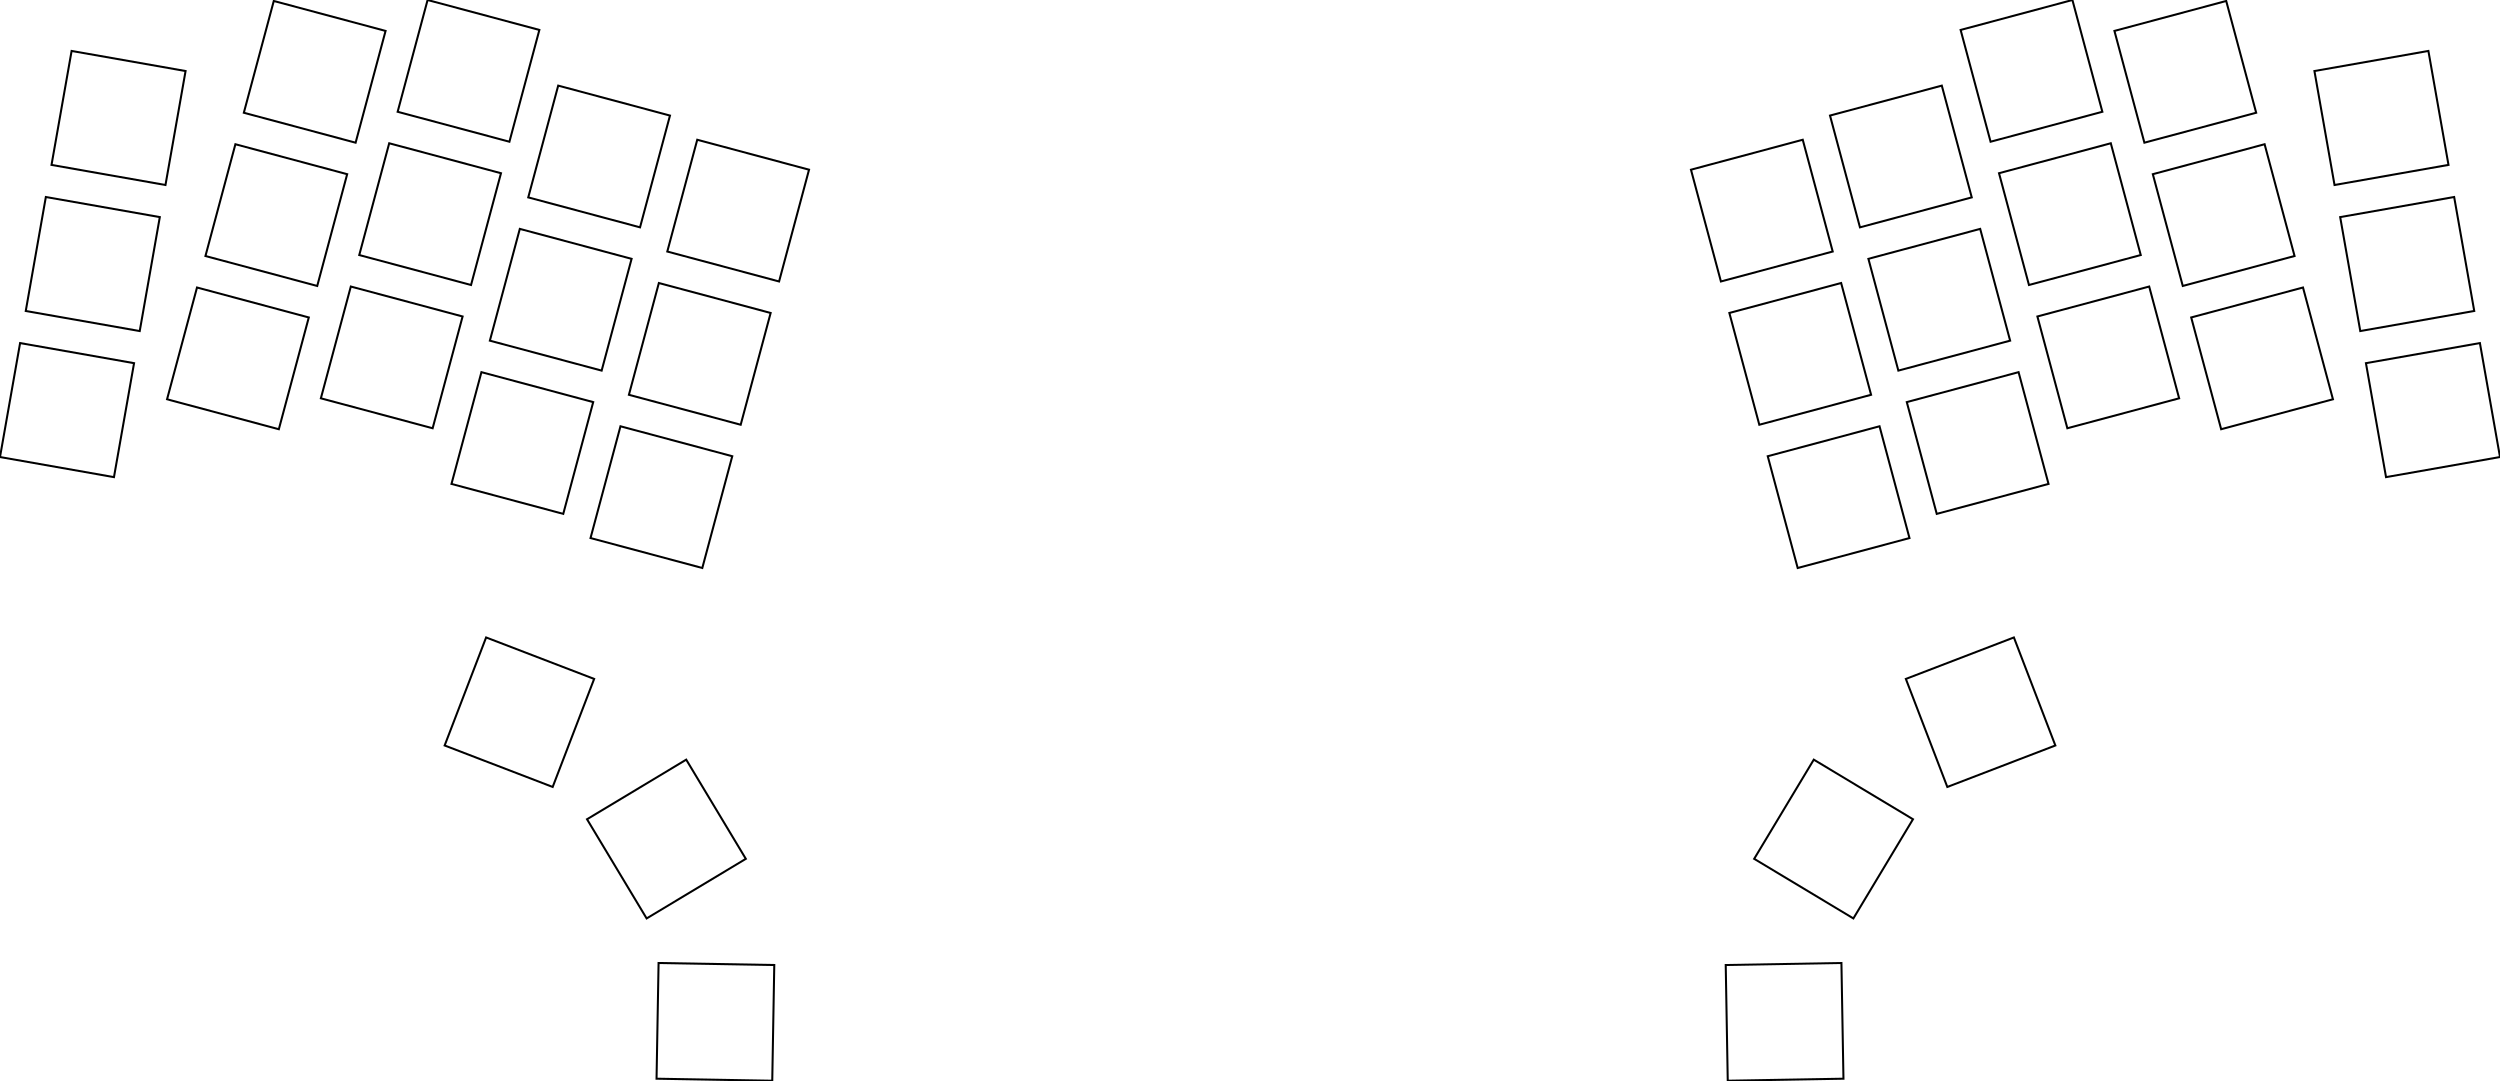
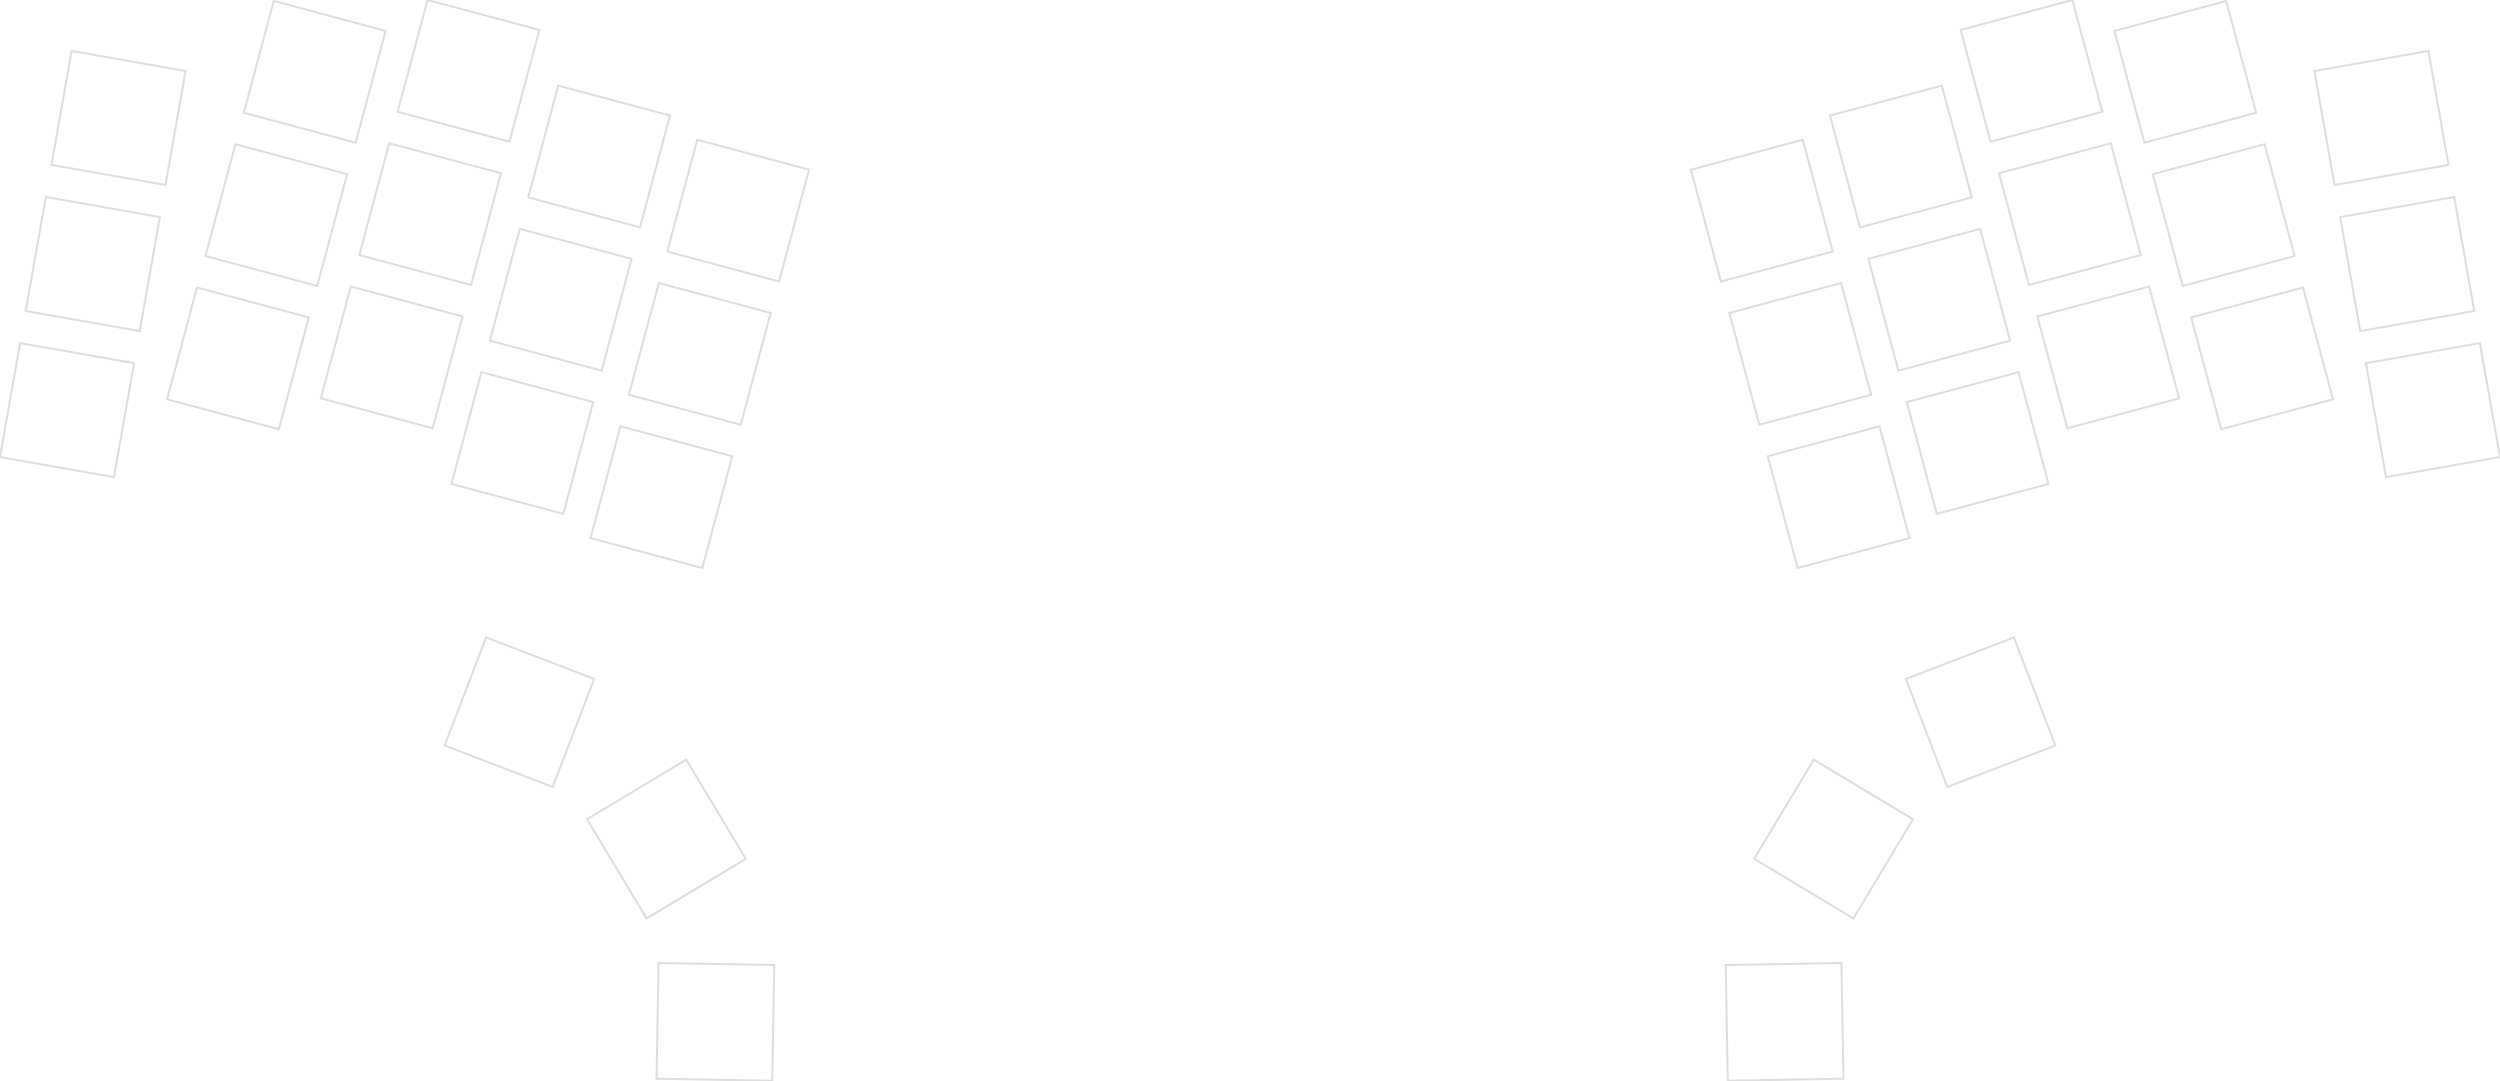
<svg xmlns="http://www.w3.org/2000/svg" width="306.771mm" height="132.614mm" viewBox="0 0 306.771 132.614">
-   <g id="svgGroup" stroke-linecap="round" fill-rule="evenodd" font-size="9pt" stroke="#000" stroke-width="0.25mm" fill="none" style="stroke:#000;stroke-width:0.25mm;fill:none">
+   <g id="svgGroup" stroke-linecap="round" fill-rule="evenodd" font-size="9pt" stroke="#ddd" stroke-width="0.25mm" fill="none" style="stroke:#ddd;stroke-width:0.25mm;fill:none">
    <path d="M 54.561 91.477 L 67.818 96.566 L 72.907 83.309 L 59.65 78.221 L 54.561 91.477 Z M 238.953 96.566 L 252.21 91.477 L 247.121 78.221 L 233.864 83.309 L 238.953 96.566 Z M 72.033 100.528 L 79.347 112.7 L 91.519 105.386 L 84.205 93.215 L 72.033 100.528 Z M 227.424 112.7 L 234.738 100.528 L 222.566 93.215 L 215.252 105.386 L 227.424 112.7 Z M 6.321 20.235 L 20.305 22.701 L 22.771 8.717 L 8.787 6.251 L 6.321 20.235 Z M 0 56.082 L 13.984 58.548 L 16.45 44.564 L 2.466 42.098 L 0 56.082 Z M 3.16 38.159 L 17.145 40.624 L 19.61 26.64 L 5.626 24.174 L 3.16 38.159 Z M 286.466 22.701 L 300.45 20.235 L 297.984 6.251 L 284 8.717 L 286.466 22.701 Z M 289.626 40.624 L 303.61 38.159 L 301.145 24.174 L 287.16 26.64 L 289.626 40.624 Z M 292.787 58.548 L 306.771 56.082 L 304.305 42.098 L 290.321 44.564 L 292.787 58.548 Z M 272.556 52.67 L 286.272 48.995 L 282.597 35.279 L 268.88 38.954 L 272.556 52.67 Z M 55.4 59.382 L 69.116 63.057 L 72.791 49.341 L 59.075 45.666 L 55.4 59.382 Z M 60.111 41.802 L 73.827 45.477 L 77.502 31.761 L 63.786 28.086 L 60.111 41.802 Z M 72.462 66.024 L 86.178 69.699 L 89.854 55.983 L 76.137 52.308 L 72.462 66.024 Z M 77.173 48.444 L 90.889 52.12 L 94.564 38.404 L 80.848 34.728 L 77.173 48.444 Z M 267.845 35.09 L 281.561 31.415 L 277.886 17.699 L 264.17 21.374 L 267.845 35.09 Z M 81.883 30.865 L 95.599 34.54 L 99.275 20.824 L 85.558 17.148 L 81.883 30.865 Z M 25.21 31.415 L 38.926 35.09 L 42.601 21.374 L 28.885 17.699 L 25.21 31.415 Z M 29.92 13.835 L 43.636 17.51 L 47.312 3.794 L 33.595 0.119 L 29.92 13.835 Z M 39.373 48.876 L 53.089 52.551 L 56.764 38.835 L 43.048 35.16 L 39.373 48.876 Z M 44.084 31.296 L 57.8 34.971 L 61.475 21.255 L 47.759 17.58 L 44.084 31.296 Z M 48.794 13.716 L 62.51 17.391 L 66.185 3.675 L 52.469 0 L 48.794 13.716 Z M 64.821 24.222 L 78.537 27.897 L 82.212 14.181 L 68.496 10.506 L 64.821 24.222 Z M 237.655 63.057 L 251.371 59.382 L 247.696 45.666 L 233.979 49.341 L 237.655 63.057 Z M 220.592 69.699 L 234.309 66.024 L 230.633 52.308 L 216.917 55.983 L 220.592 69.699 Z M 20.499 48.995 L 34.215 52.67 L 37.891 38.954 L 24.174 35.279 L 20.499 48.995 Z M 253.682 52.551 L 267.398 48.876 L 263.723 35.16 L 250.006 38.835 L 253.682 52.551 Z M 244.261 17.391 L 257.977 13.716 L 254.302 0 L 240.585 3.675 L 244.261 17.391 Z M 228.234 27.897 L 241.95 24.222 L 238.275 10.506 L 224.558 14.181 L 228.234 27.897 Z M 215.882 52.12 L 229.598 48.444 L 225.923 34.728 L 212.207 38.404 L 215.882 52.12 Z M 248.971 34.971 L 262.687 31.296 L 259.012 17.58 L 245.296 21.255 L 248.971 34.971 Z M 232.944 45.477 L 246.66 41.802 L 242.985 28.086 L 229.269 31.761 L 232.944 45.477 Z M 211.171 34.54 L 224.888 30.865 L 221.212 17.148 L 207.496 20.824 L 211.171 34.54 Z M 263.135 17.51 L 276.851 13.835 L 273.175 0.119 L 259.459 3.794 L 263.135 17.51 Z M 226.207 132.366 L 225.959 118.168 L 211.761 118.416 L 212.009 132.614 L 226.207 132.366 Z M 80.812 118.168 L 80.564 132.366 L 94.762 132.614 L 95.01 118.416 L 80.812 118.168 Z" vector-effect="non-scaling-stroke" />
  </g>
</svg>
